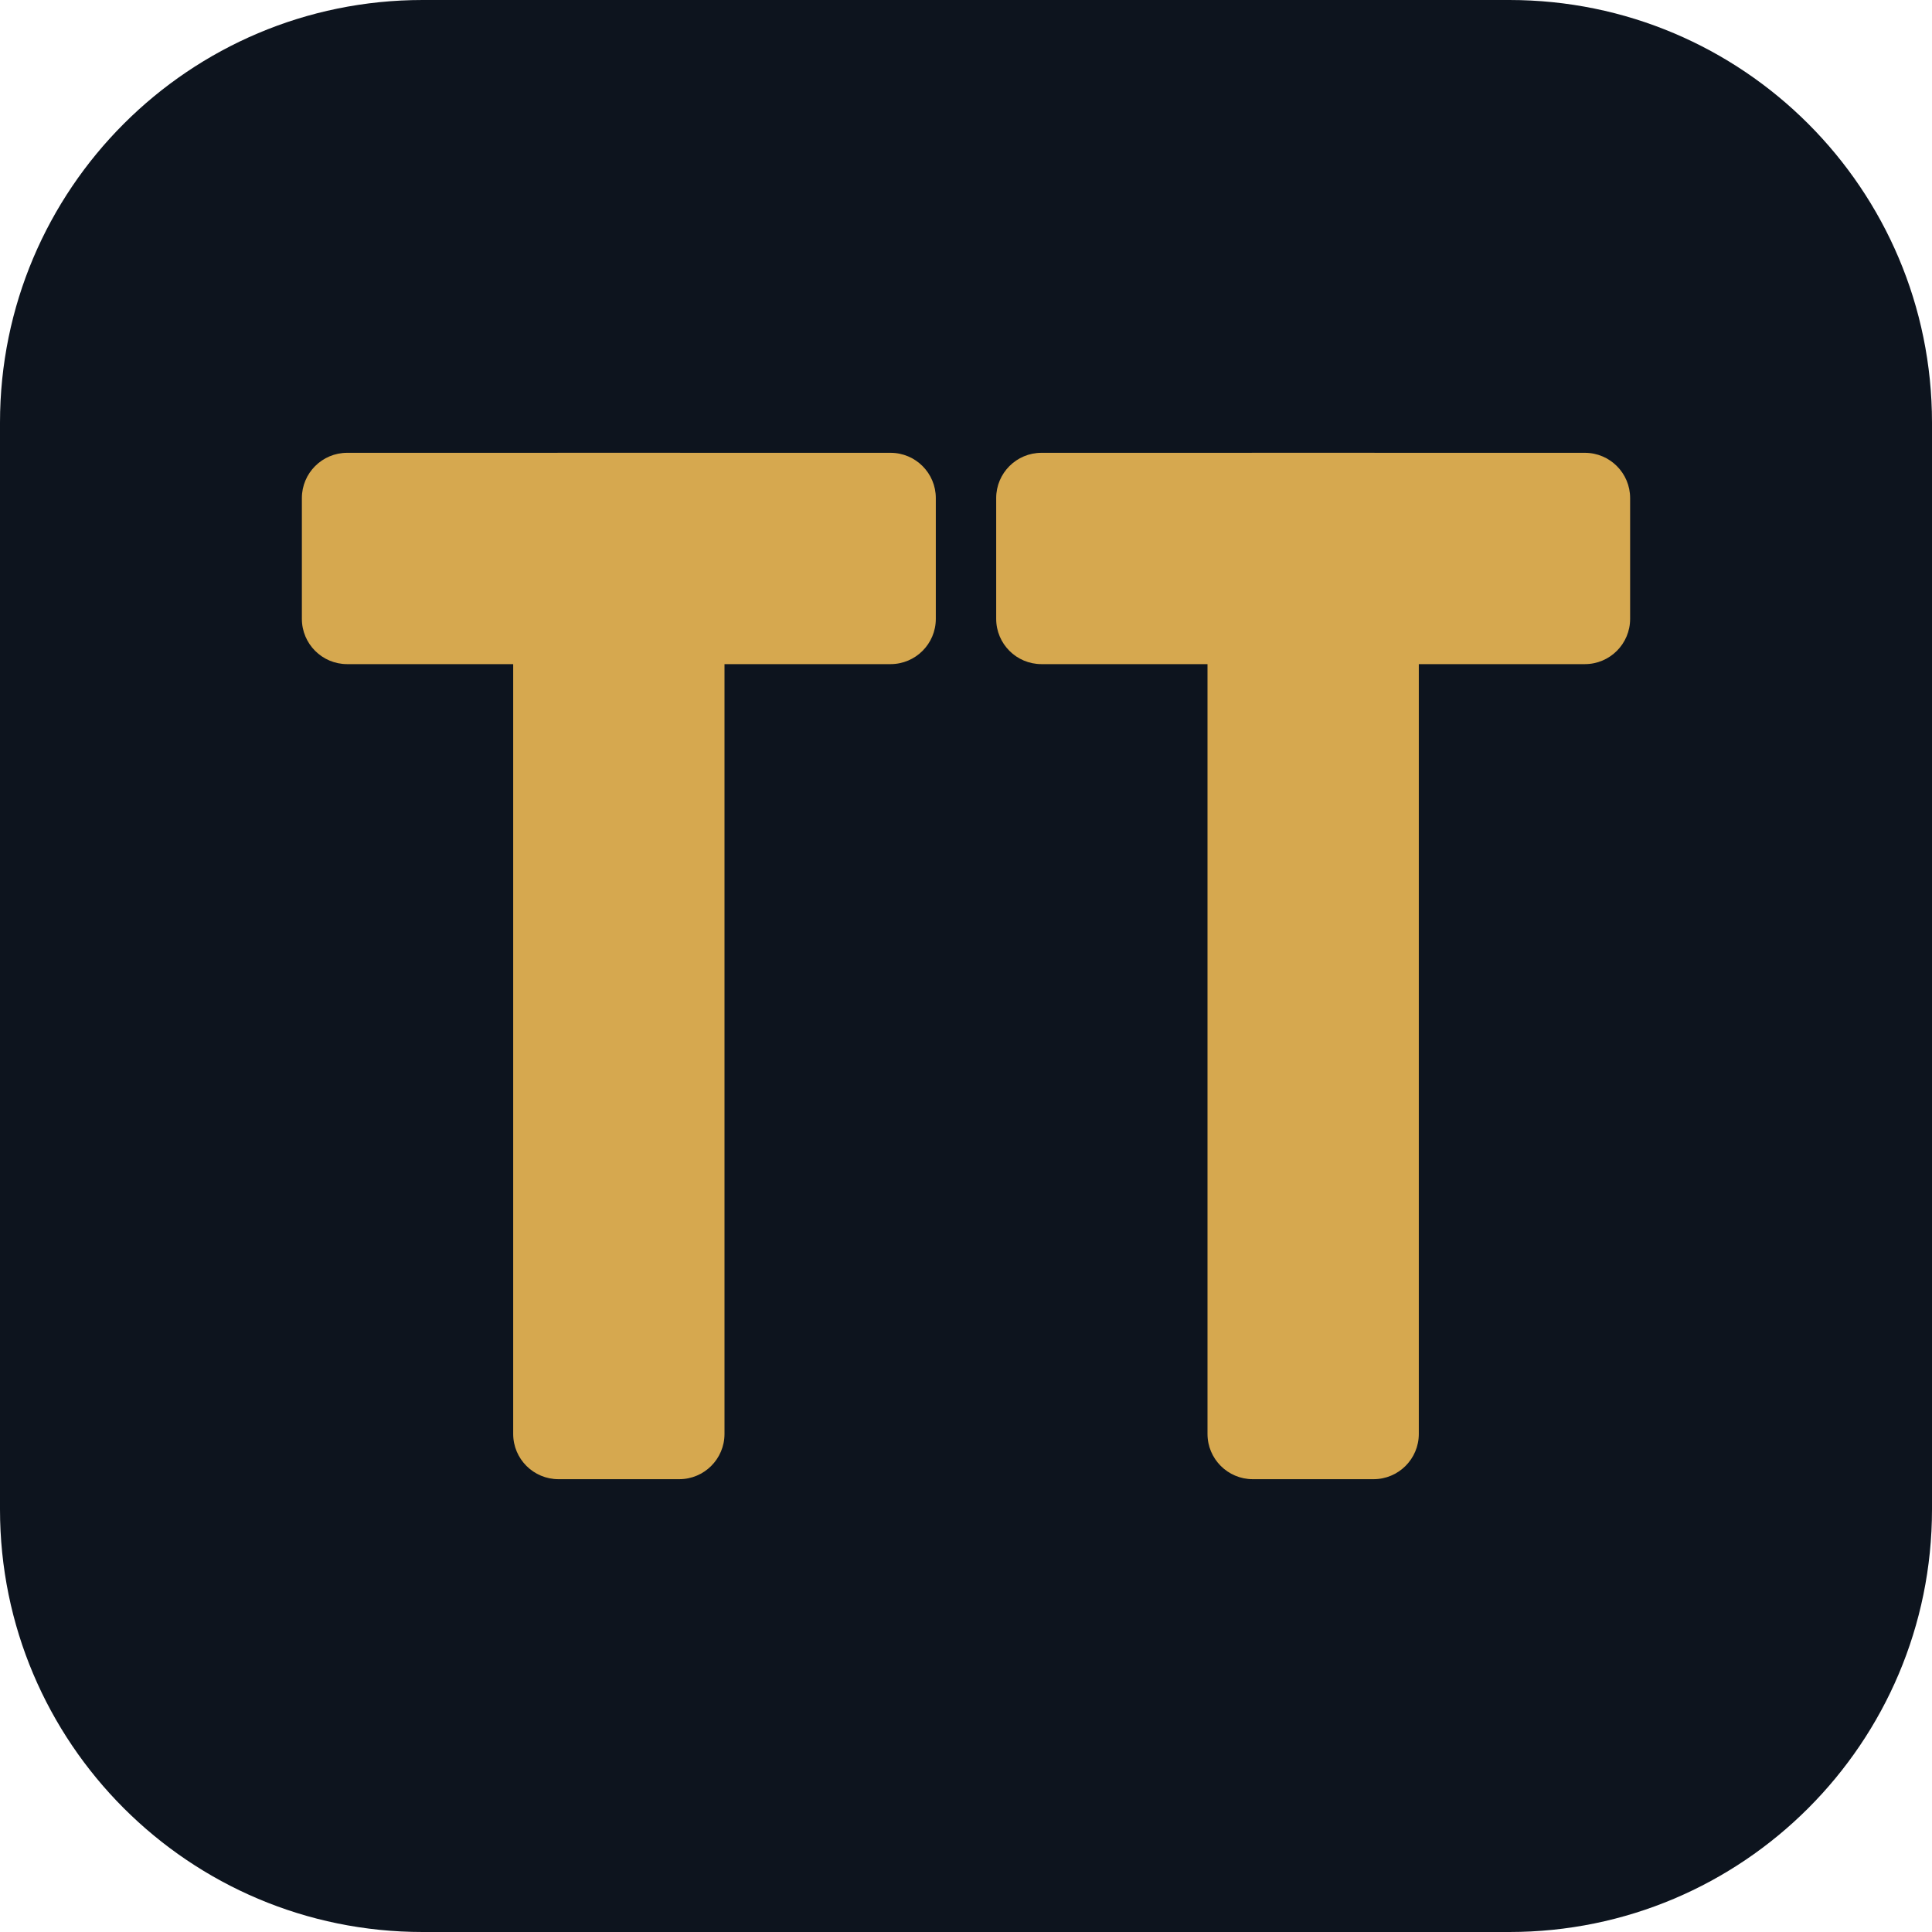
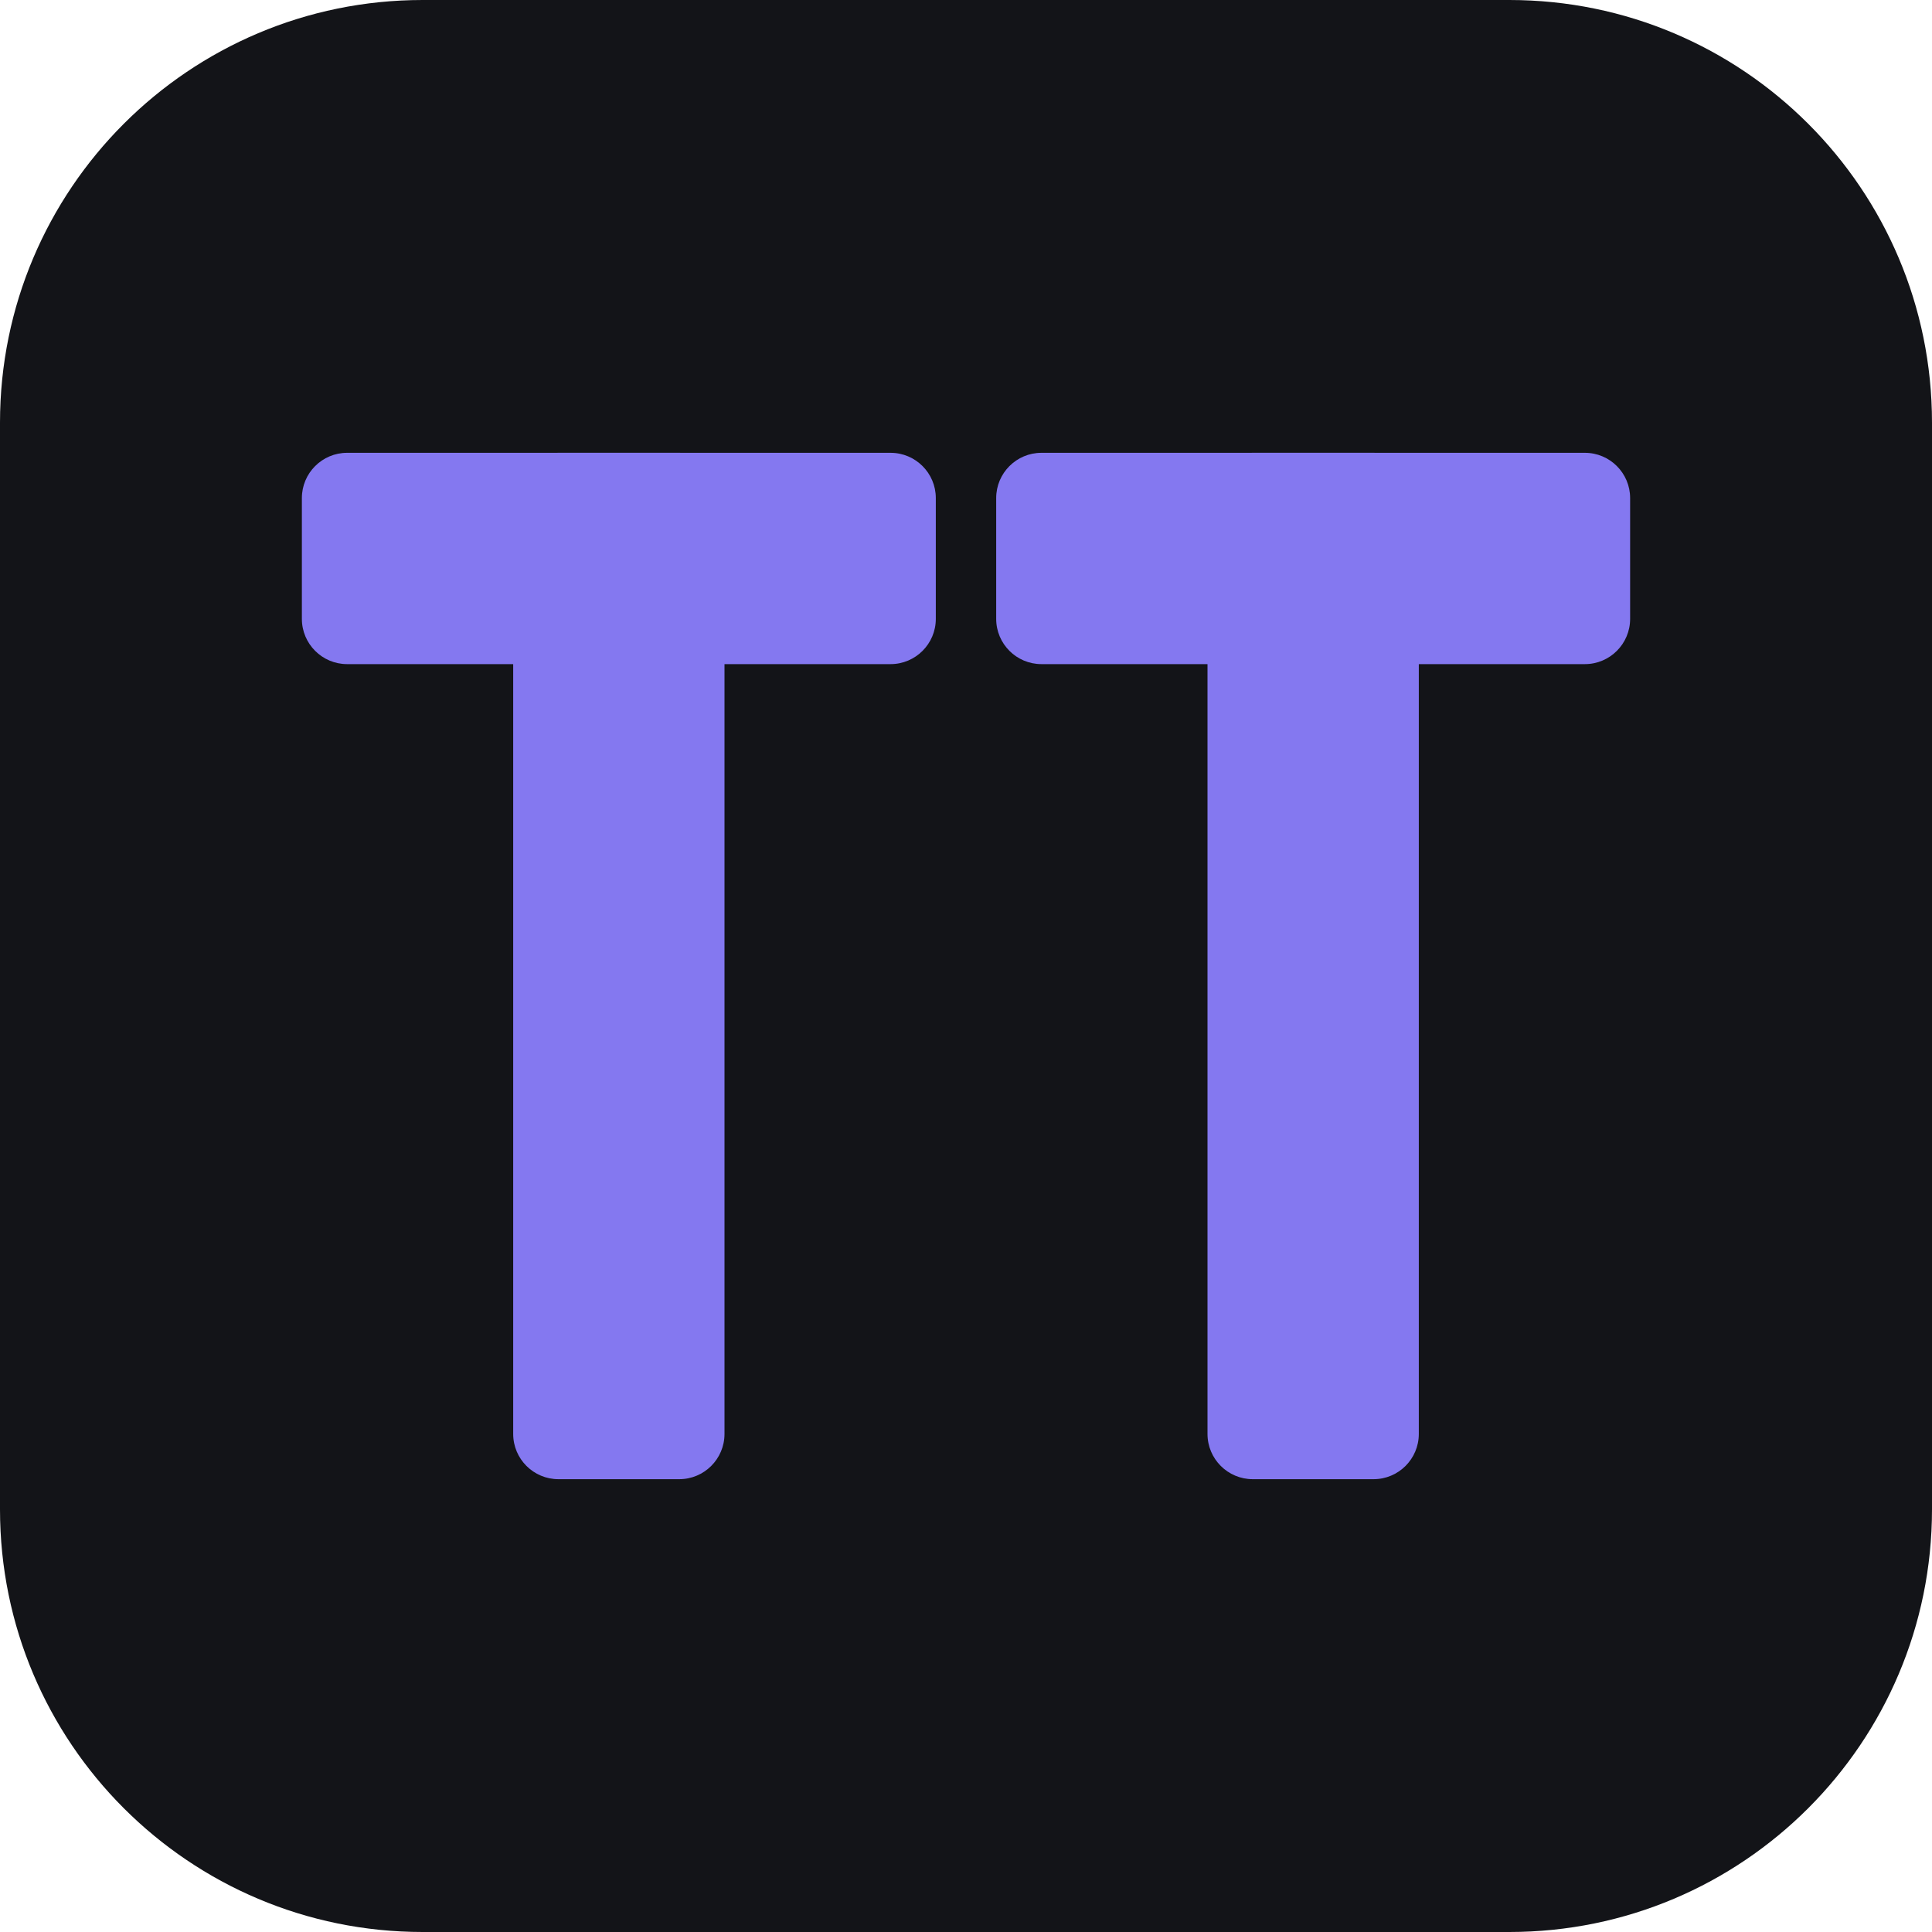
<svg xmlns="http://www.w3.org/2000/svg" viewBox="0 0 64 64">
-   <rect width="64" height="64" rx="14" fill="#0D141E" />
-   <rect x="10" y="15" width="21" height="7" rx="1.5" fill="#D6A84F" />
-   <rect x="17" y="15" width="7" height="34" rx="1.5" fill="#D6A84F" />
-   <rect x="33" y="15" width="21" height="7" rx="1.5" fill="#D6A84F" />
-   <rect x="40" y="15" width="7" height="34" rx="1.5" fill="#D6A84F" />
+   <rect width="64" height="64" rx="14" fill="#131418" />
+   <rect x="10" y="15" width="21" height="7" rx="1.5" fill="#8478F0" />
+   <rect x="17" y="15" width="7" height="34" rx="1.5" fill="#8478F0" />
+   <rect x="33" y="15" width="21" height="7" rx="1.5" fill="#8478F0" />
+   <rect x="40" y="15" width="7" height="34" rx="1.5" fill="#8478F0" />
</svg>
